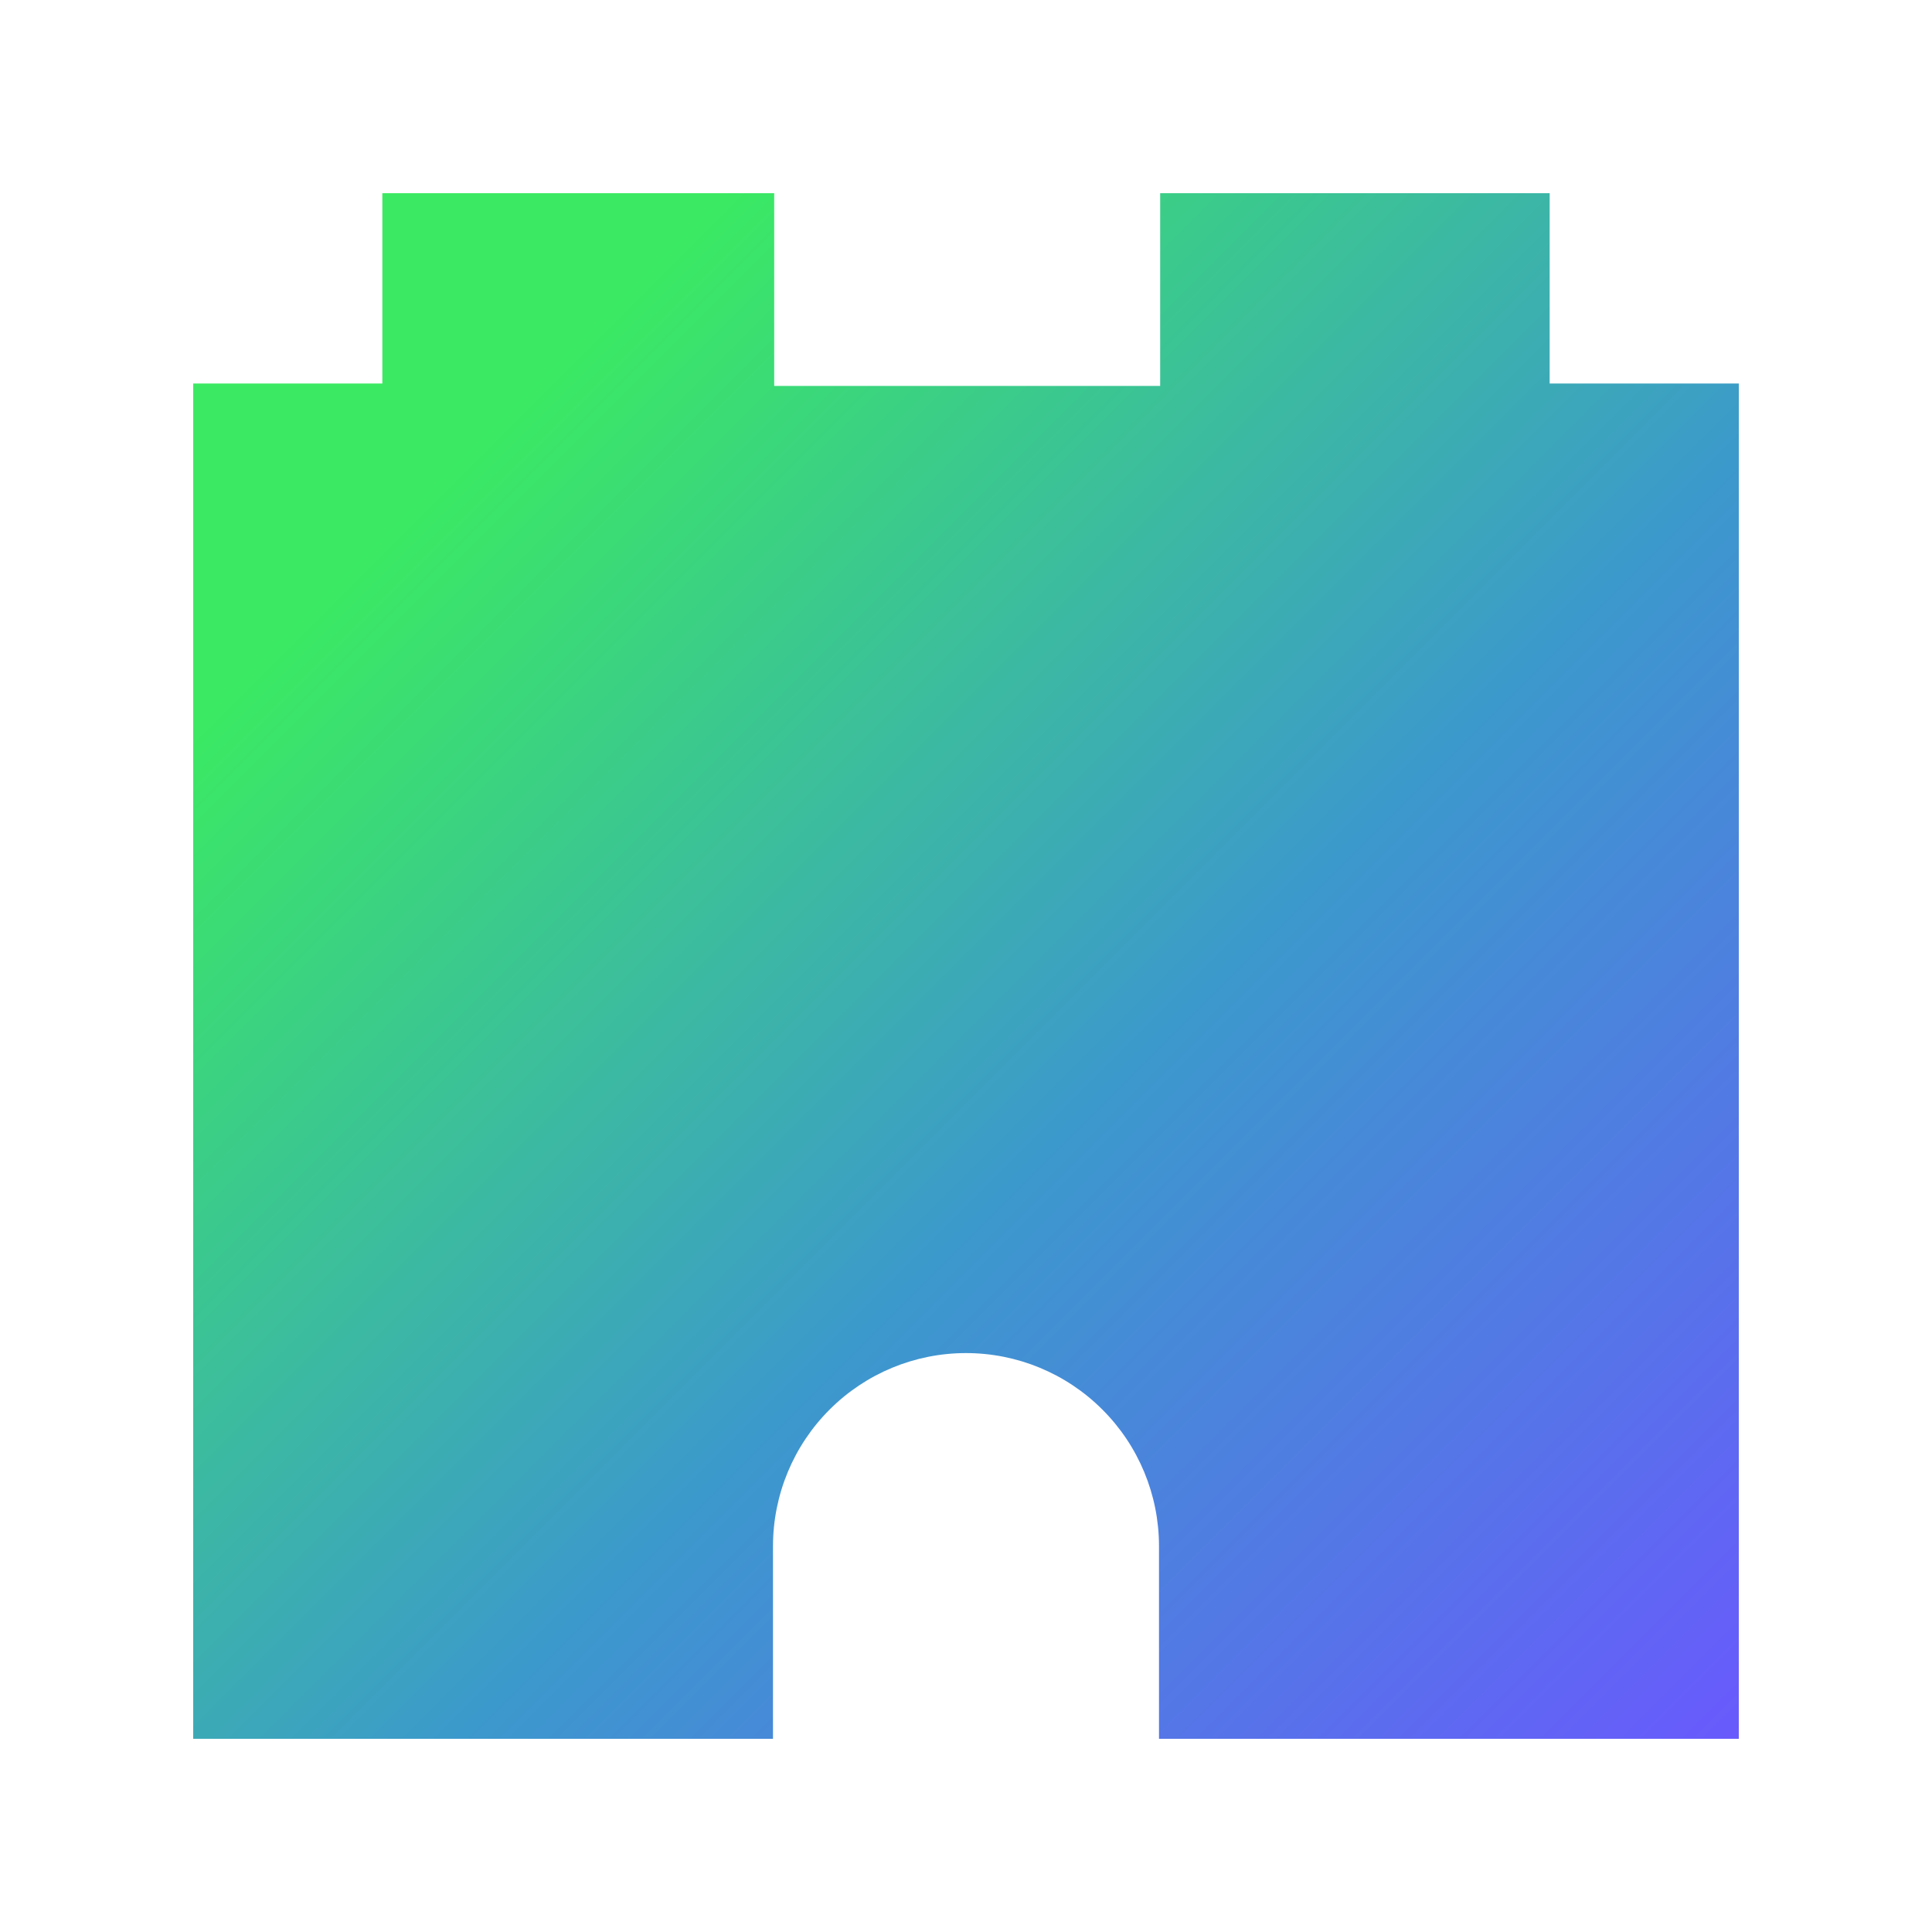
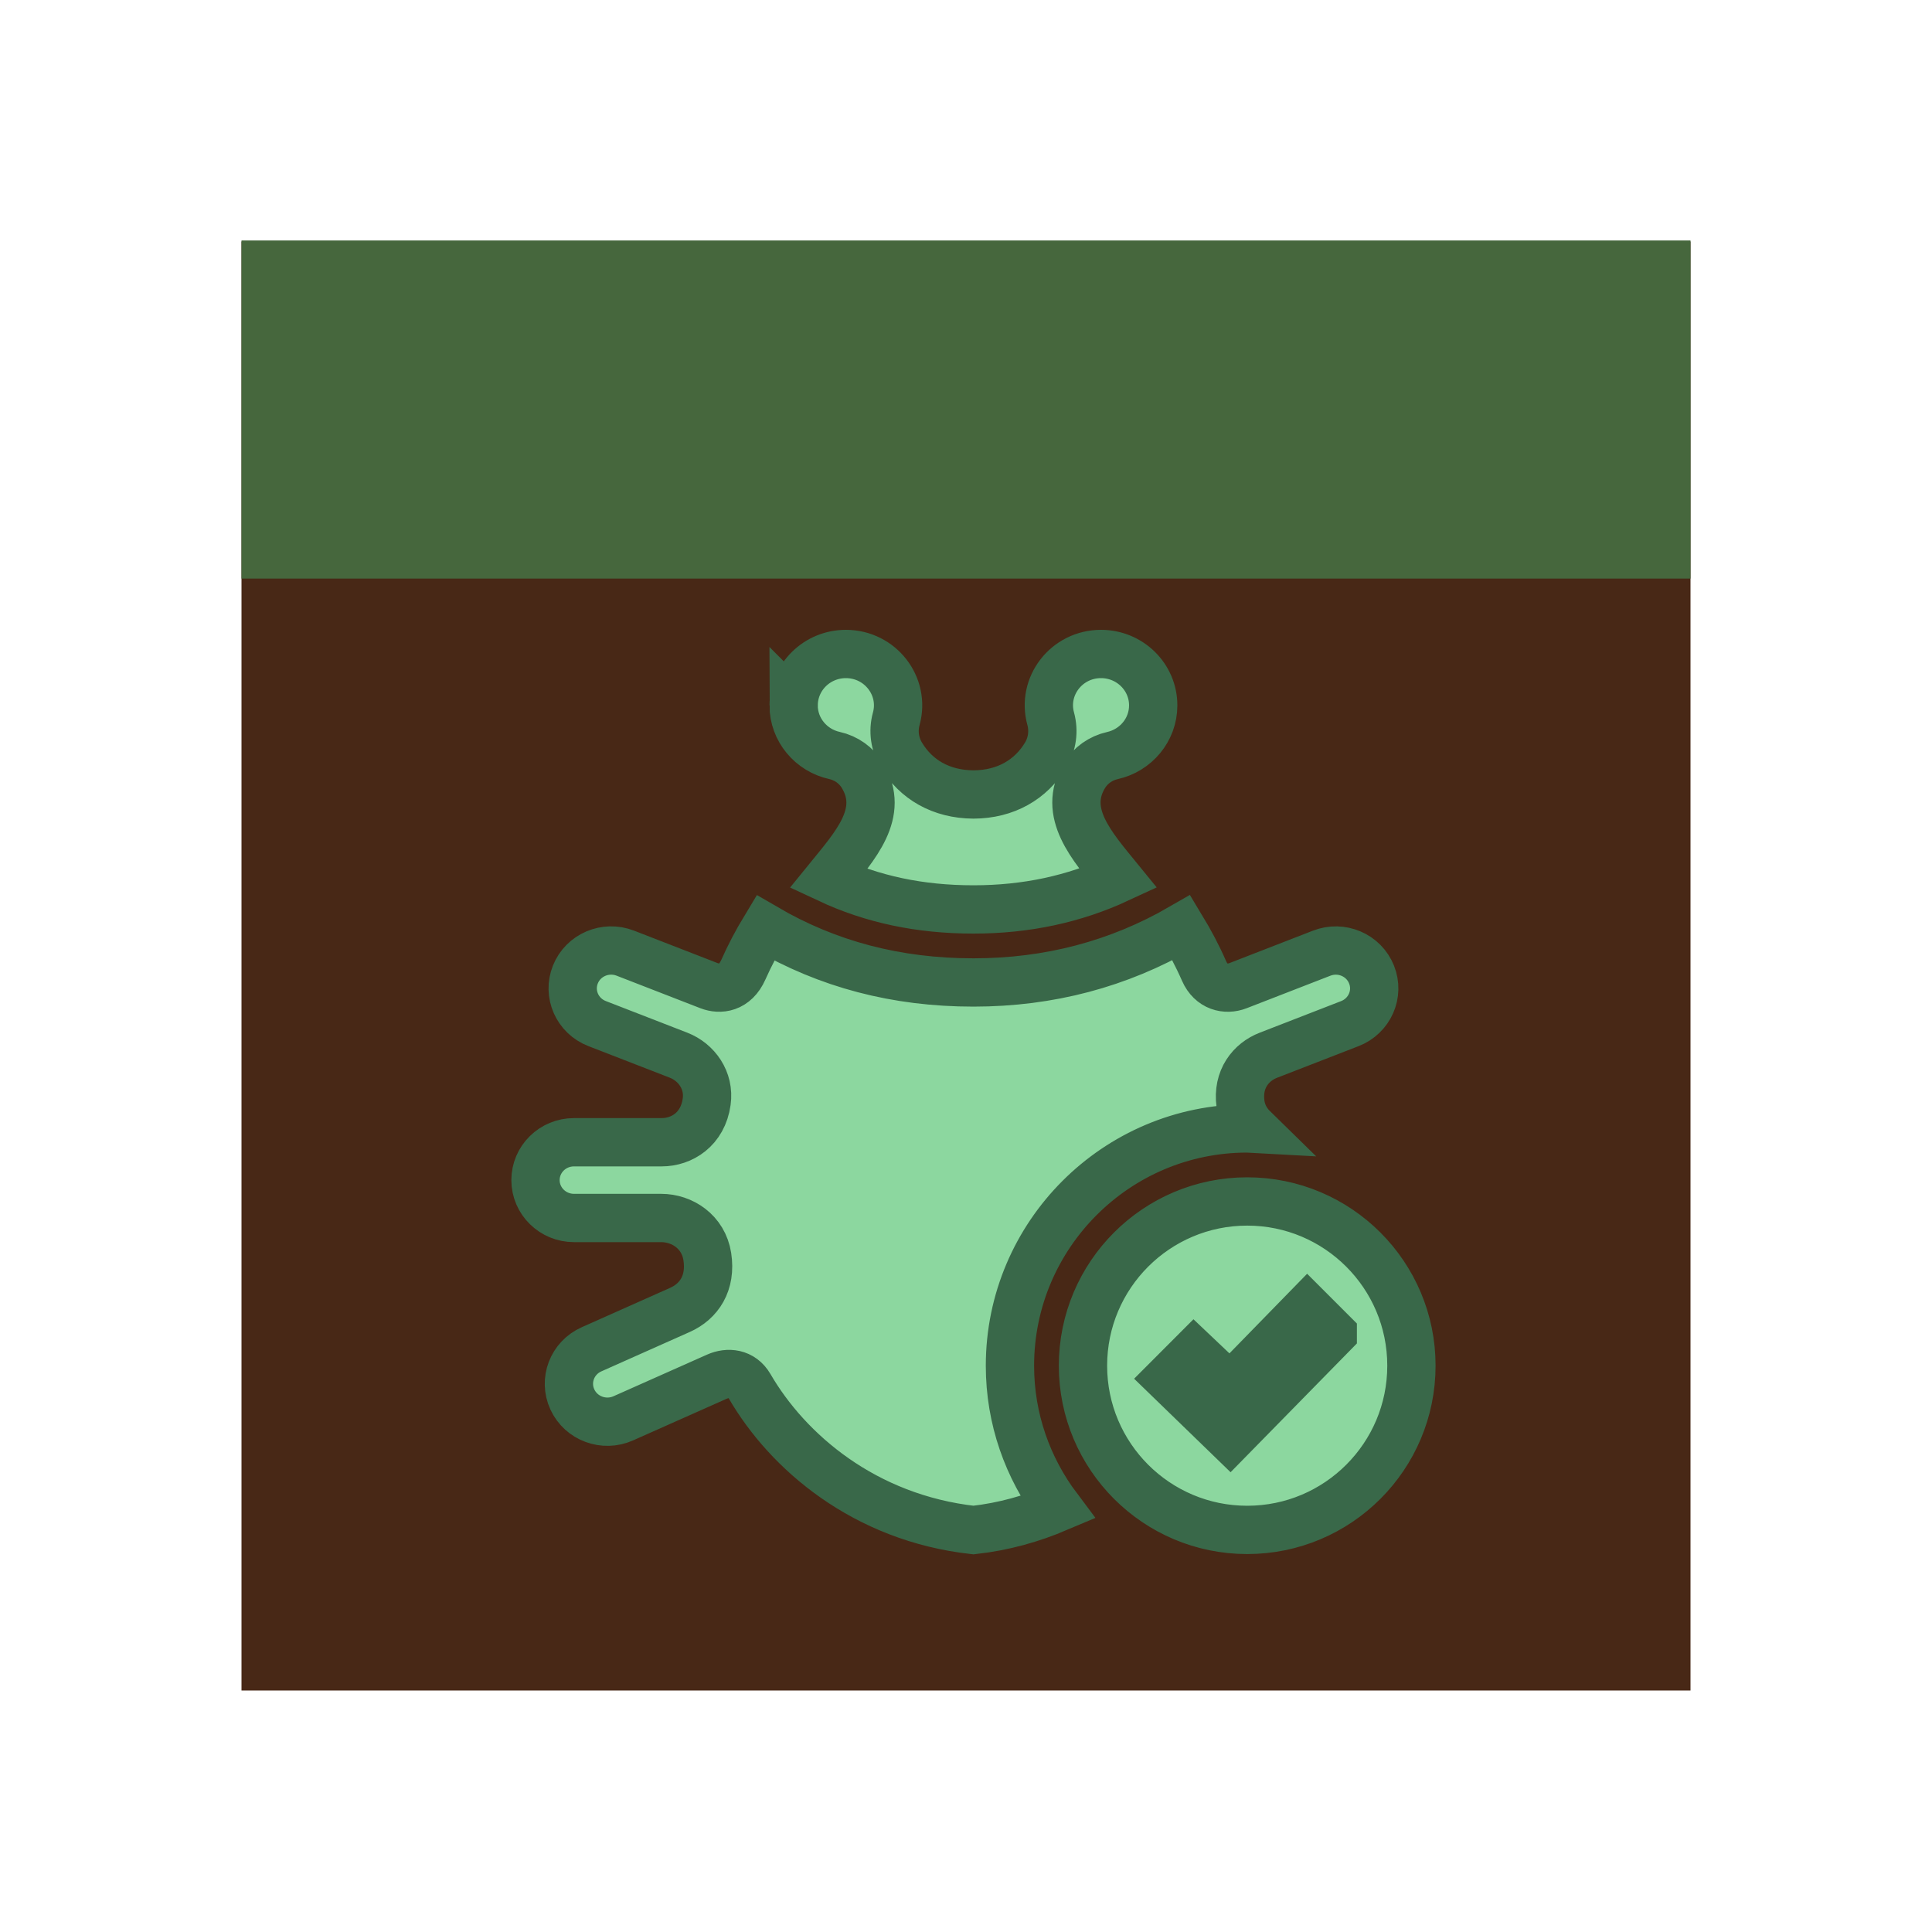
- <svg xmlns="http://www.w3.org/2000/svg" width="40" height="40" viewBox="0 0 40 40" fill="none">
-   <path d="M32.084 7.94V4H24.02V7.99H16.029V4H7.916V7.94H4V36H16.004V32.005C16.006 30.946 16.427 29.931 17.177 29.183C17.926 28.434 18.941 28.014 20 28.014C21.059 28.014 22.074 28.434 22.823 29.183C23.573 29.931 23.994 30.946 23.996 32.005V36H36V7.94H32.084Z" fill="url(#paint0_linear)" />
-   <defs>
-     <linearGradient id="paint0_linear" x1="2.942" y1="4.9" x2="37.777" y2="39.734" gradientUnits="userSpaceOnUse">
-       <stop offset="0.159" stop-color="#3BEA62" />
-       <stop offset="0.54" stop-color="#3C99CC" />
-       <stop offset="0.937" stop-color="#6B57FF" />
-     </linearGradient>
-   </defs>
+ <svg xmlns="http://www.w3.org/2000/svg" width="40" height="40" role="img">
+   <g>
+     <rect stroke="null" id="svg_14" height="30" width="30" y="5" x="5" fill="#482816" />
+     <rect id="svg_12" height="7" width="30" y="4.979" x="5" stroke="null" fill="#46673D" />
+     <g stroke="null">
+       <path fill="#8CD79F" stroke="#396849" d="m16.432,14.604c0,-0.588 0.484,-1.064 1.081,-1.064c0.712,0 1.229,0.667 1.043,1.342c-0.07,0.254 -0.032,0.525 0.105,0.752c0.302,0.502 0.819,0.811 1.494,0.815c0.666,-0.003 1.188,-0.308 1.494,-0.815c0.137,-0.226 0.174,-0.497 0.105,-0.752c-0.187,-0.674 0.328,-1.342 1.041,-1.342c0.597,0 1.081,0.476 1.081,1.064c0,0.51 -0.364,0.932 -0.844,1.039c-0.243,0.054 -0.453,0.203 -0.582,0.414c-0.463,0.768 0.146,1.449 0.704,2.133c-0.915,0.425 -1.908,0.639 -3,0.639c-1.109,0 -2.094,-0.209 -3.004,-0.635c0.565,-0.695 1.175,-1.362 0.707,-2.139c-0.128,-0.211 -0.338,-0.36 -0.582,-0.414c-0.479,-0.106 -0.844,-0.528 -0.844,-1.038zm12.79,13.671c0,1.878 -1.523,3.4 -3.4,3.4s-3.4,-1.523 -3.4,-3.4s1.523,-3.4 3.4,-3.4s3.4,1.523 3.4,3.4zm-1.629,-0.666l-0.526,-0.526l-1.599,1.639l-0.749,-0.71l-0.526,0.527l1.276,1.237l2.124,-2.166zm-6.683,0.666c0,-2.708 2.204,-4.912 4.912,-4.912l0.129,0.007c-0.135,-0.132 -0.238,-0.301 -0.268,-0.516c-0.07,-0.512 0.216,-0.867 0.579,-1.007l1.685,-0.654c0.409,-0.159 0.611,-0.614 0.449,-1.017c-0.161,-0.403 -0.623,-0.601 -1.033,-0.441l-1.733,0.673c-0.249,0.096 -0.555,0.027 -0.7,-0.303c-0.14,-0.32 -0.299,-0.617 -0.469,-0.898c-1.295,0.749 -2.735,1.134 -4.307,1.134c-1.597,0 -3.018,-0.376 -4.31,-1.13c-0.164,0.271 -0.317,0.558 -0.454,0.866c-0.172,0.388 -0.487,0.417 -0.711,0.33l-1.733,-0.673c-0.41,-0.159 -0.872,0.039 -1.033,0.441c-0.162,0.403 0.039,0.858 0.449,1.017l1.685,0.654c0.375,0.145 0.646,0.524 0.584,0.963c-0.079,0.573 -0.516,0.84 -0.932,0.84l-1.815,0c-0.441,0 -0.797,0.351 -0.797,0.784s0.357,0.784 0.797,0.784l1.804,0c0.432,0 0.875,0.281 0.956,0.799c0.085,0.55 -0.172,0.929 -0.568,1.105l-1.829,0.815c-0.401,0.178 -0.579,0.643 -0.397,1.038s0.653,0.569 1.054,0.391l1.935,-0.861c0.233,-0.104 0.52,-0.08 0.681,0.196c0.787,1.356 2.374,2.726 4.634,2.978c0.637,-0.071 1.214,-0.238 1.742,-0.462c-0.617,-0.821 -0.986,-1.836 -0.986,-2.939z" />
+     </g>
+   </g>
</svg>
